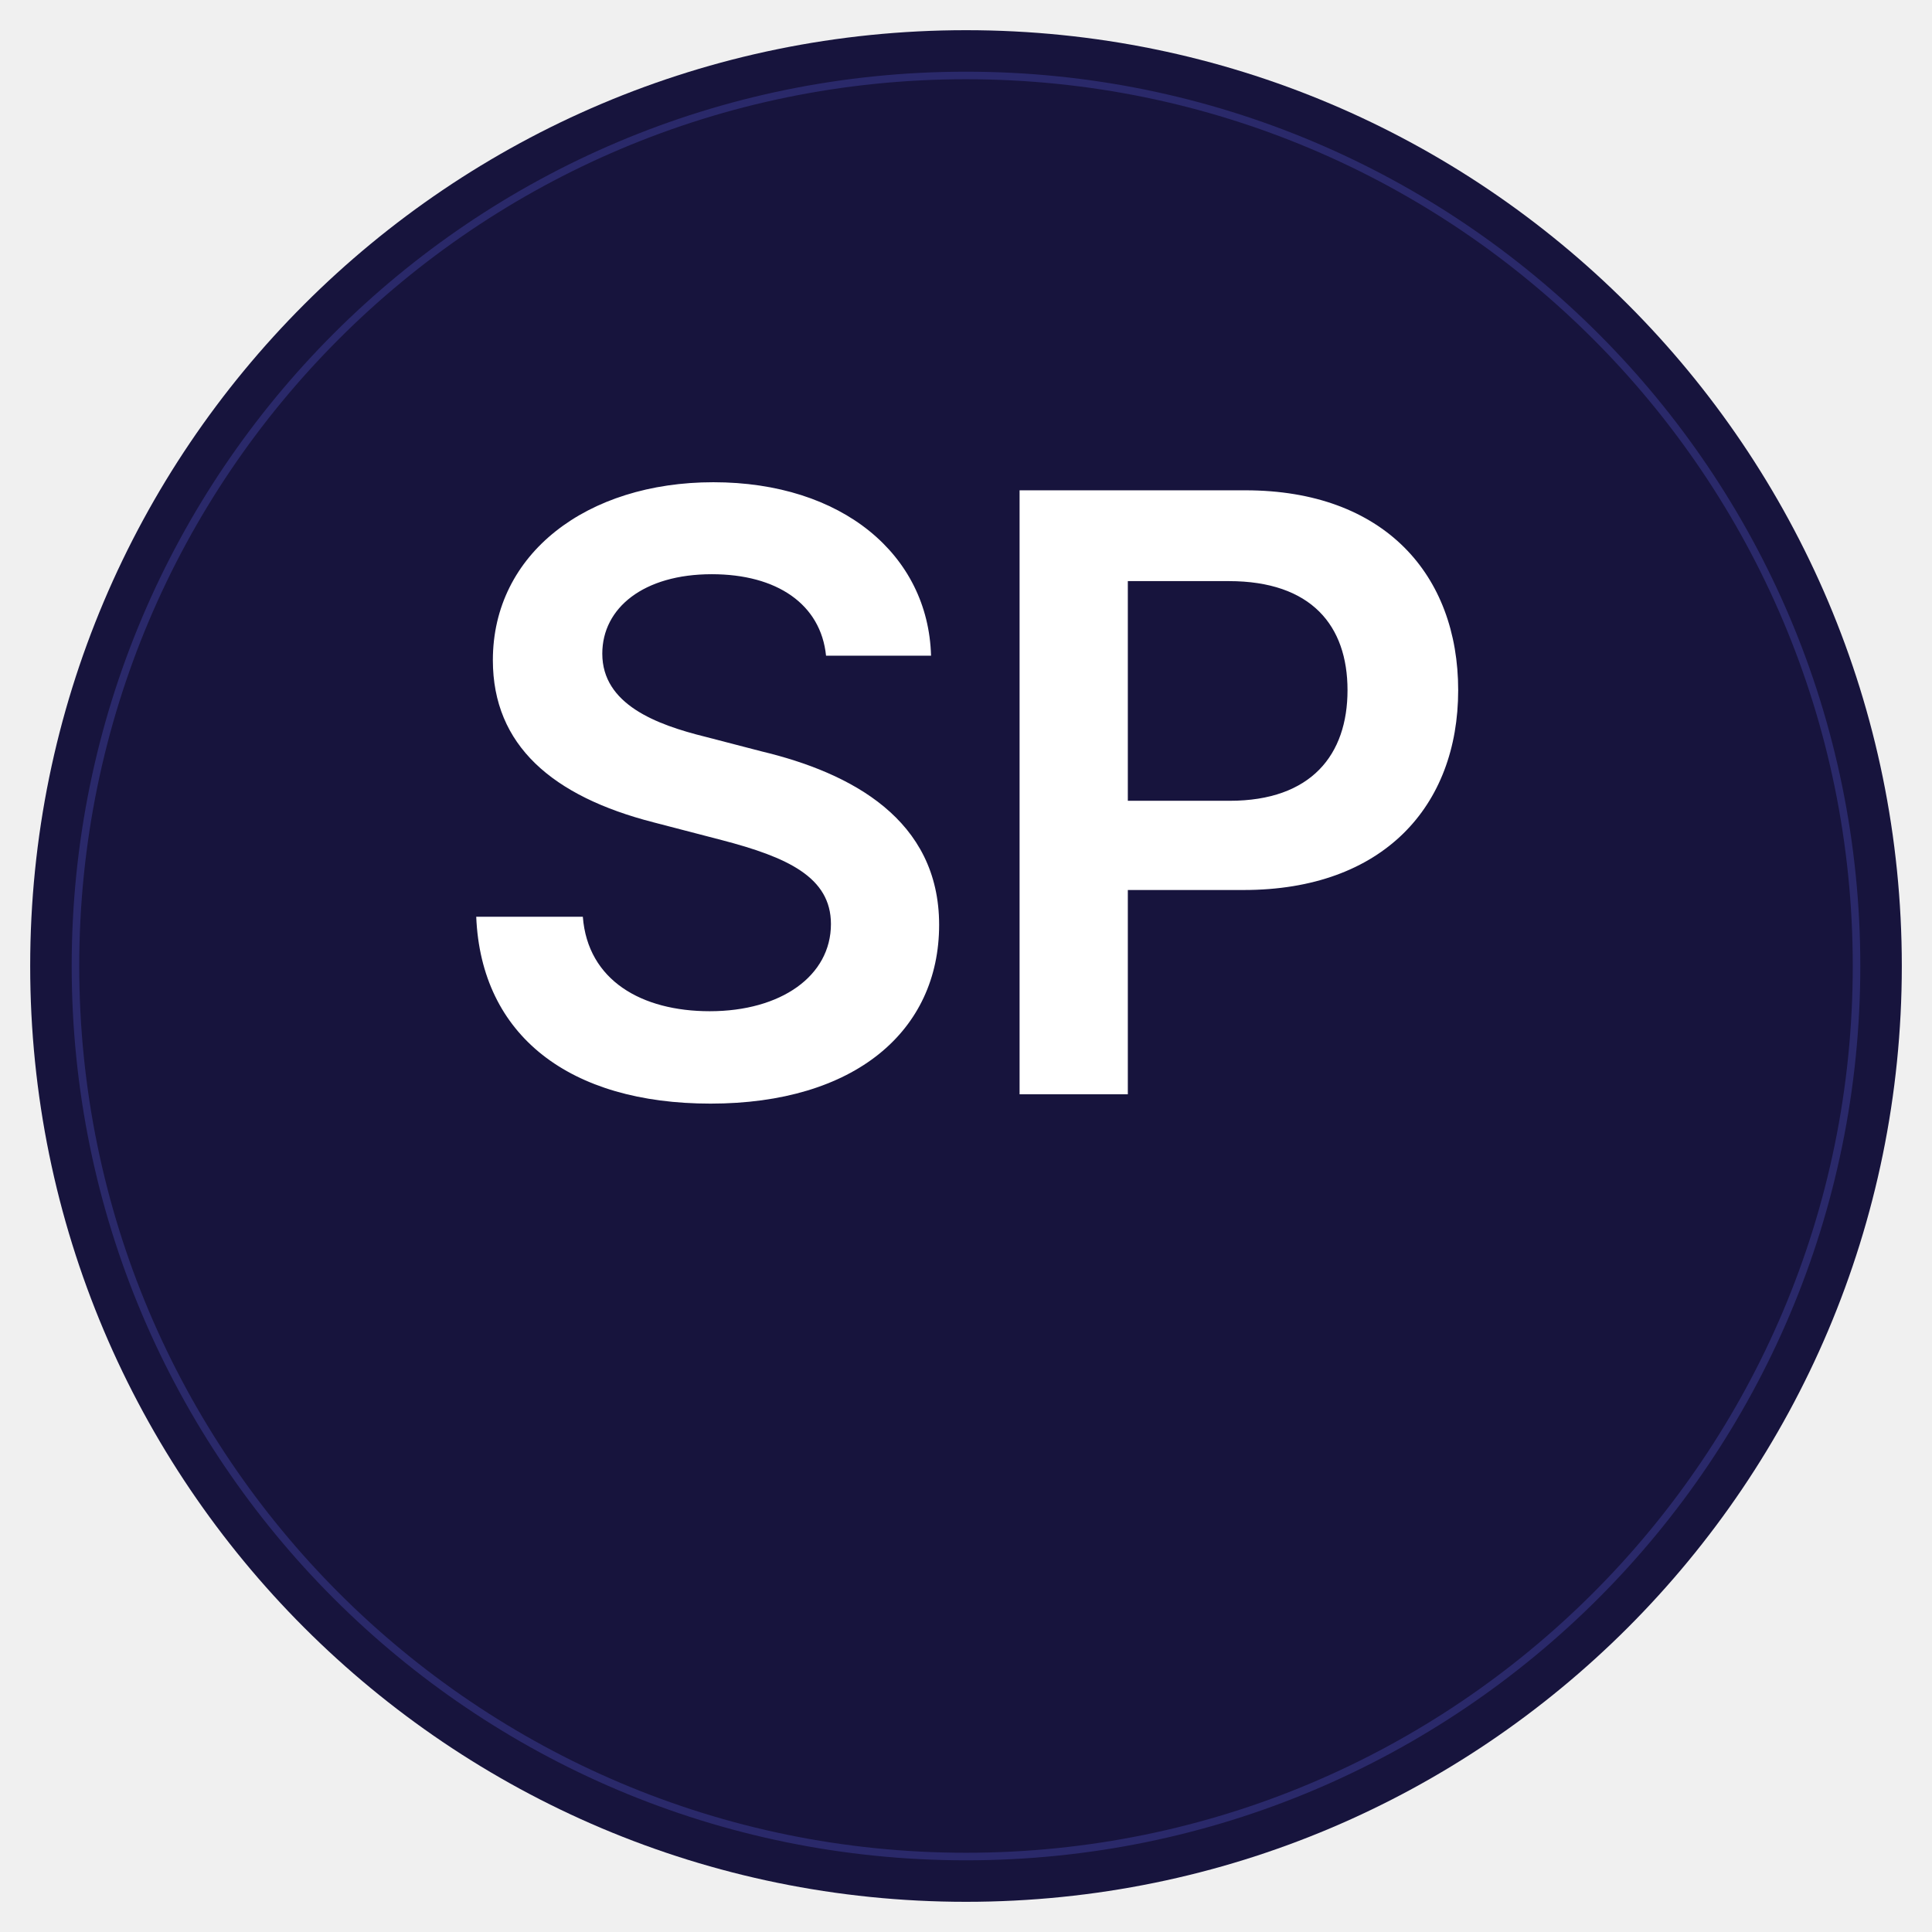
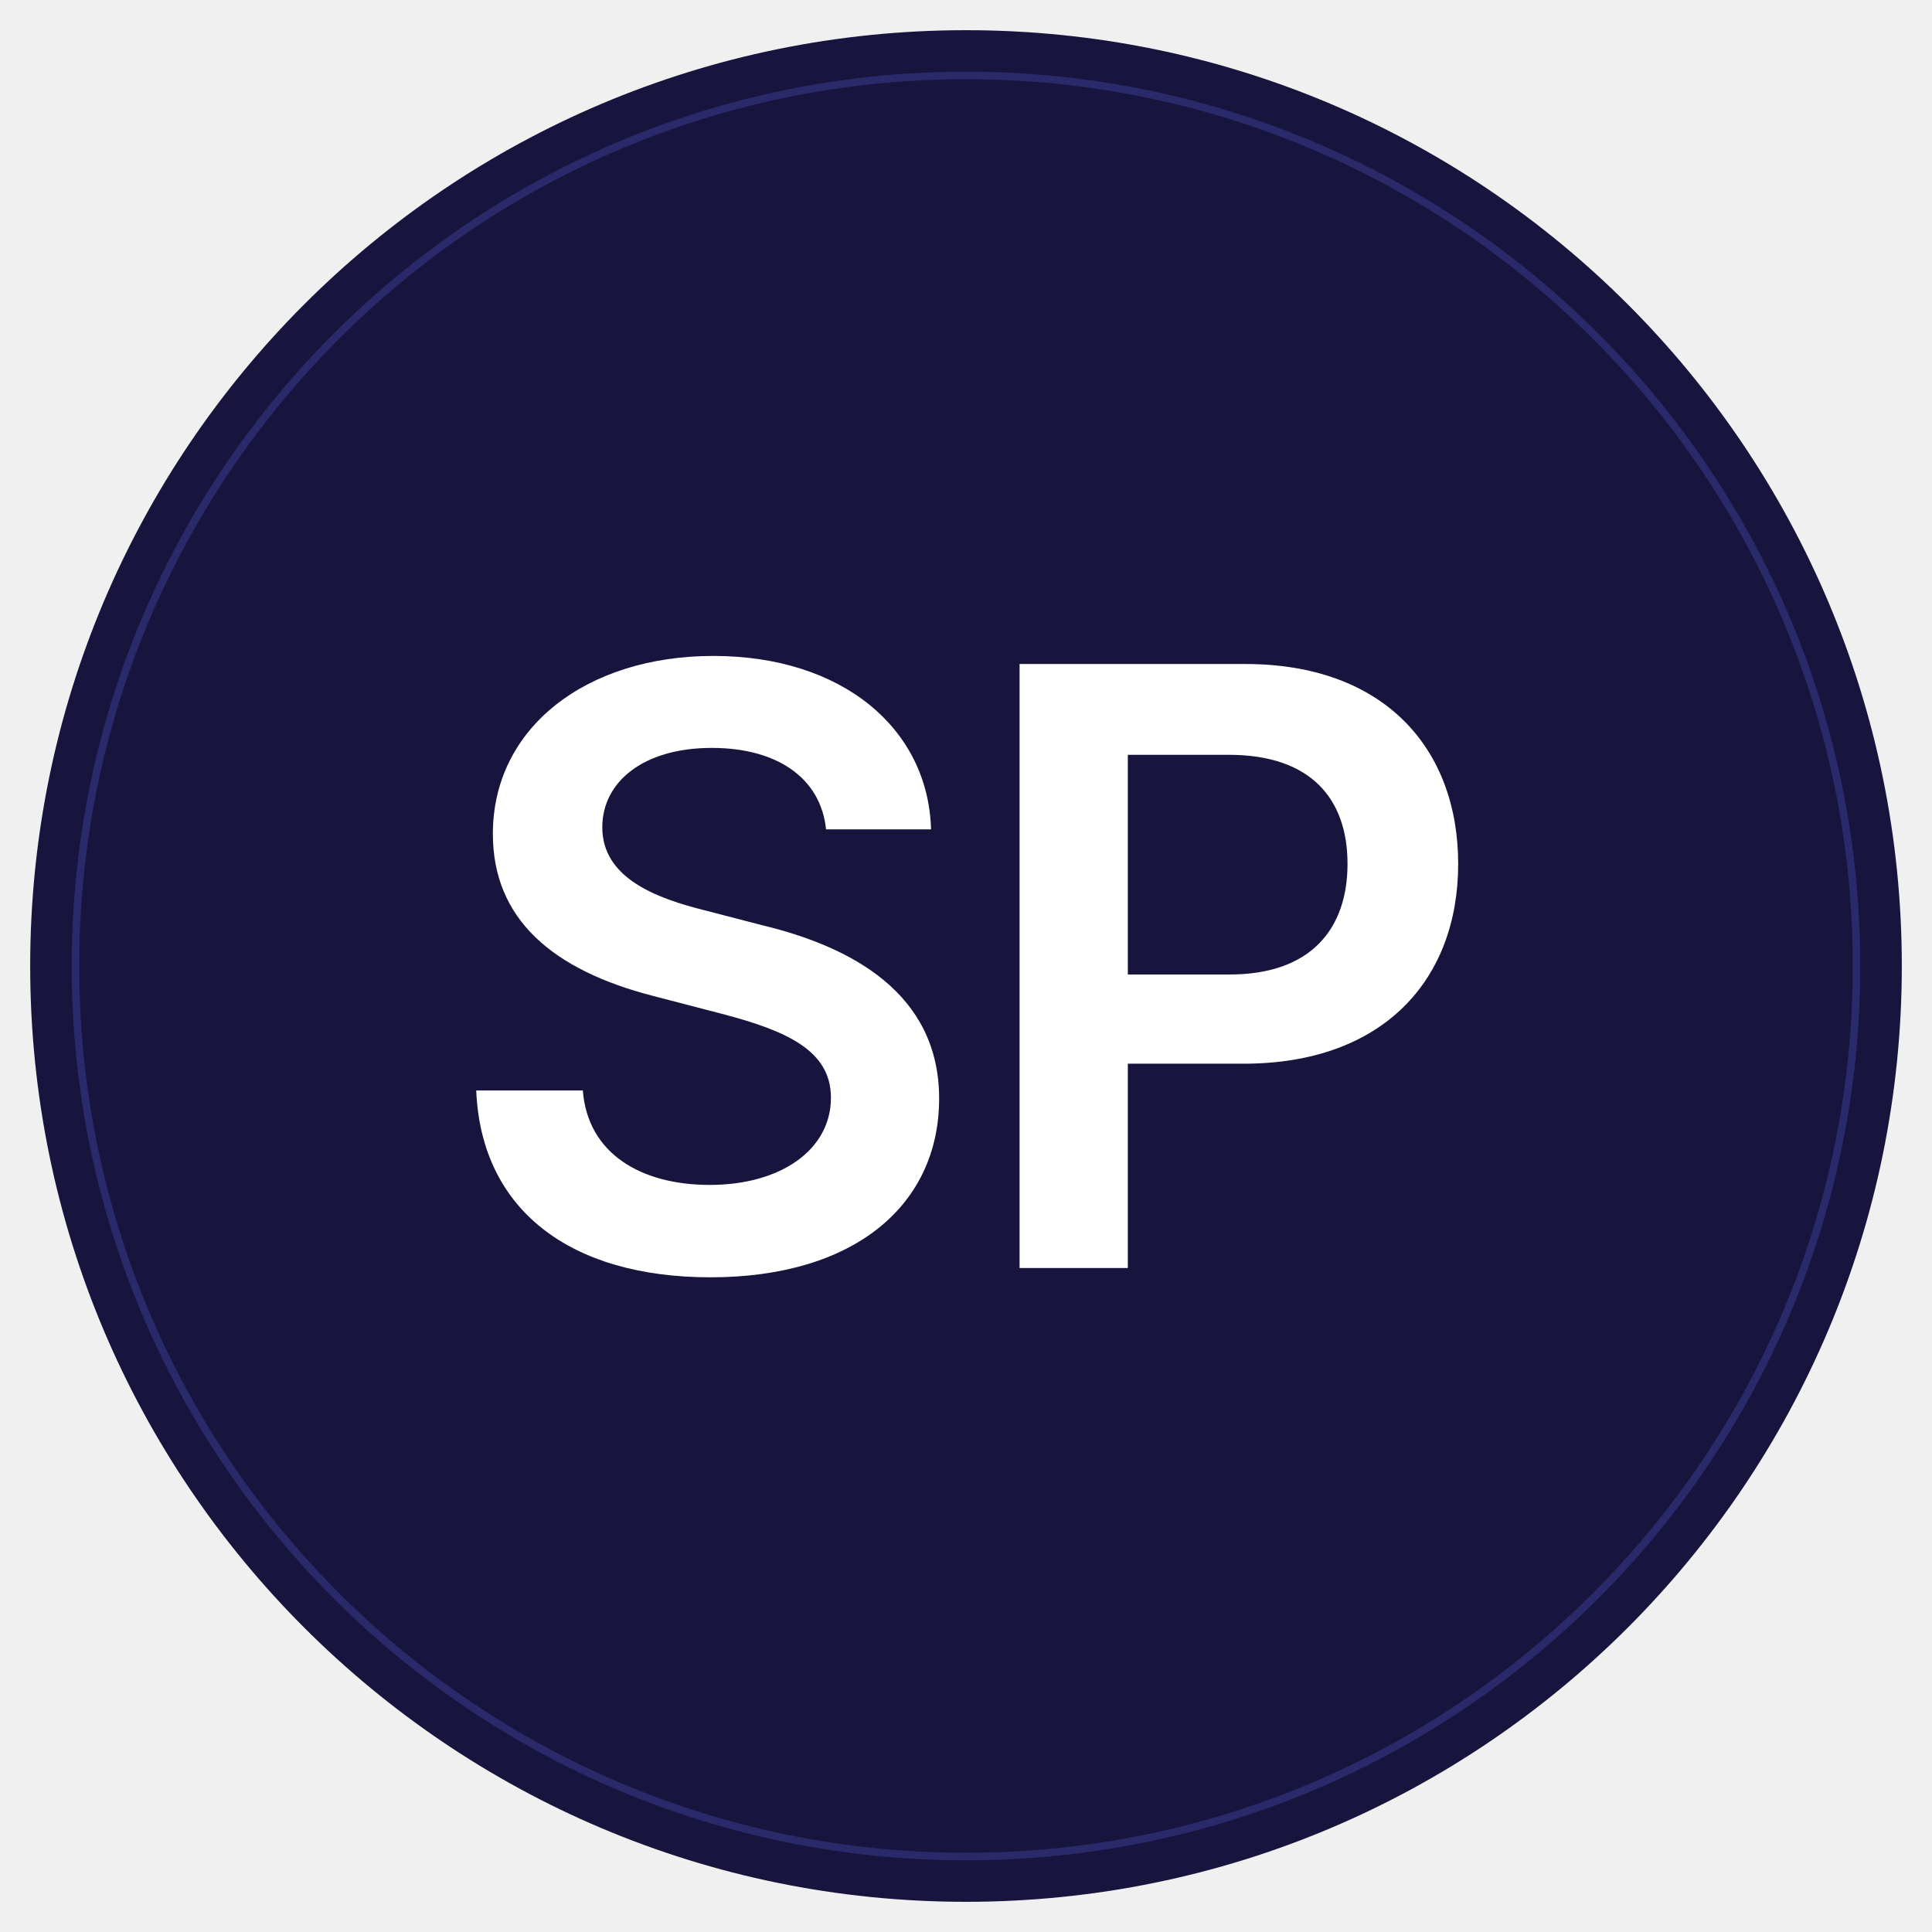
<svg xmlns="http://www.w3.org/2000/svg" viewBox="0 0 512 512">
  <circle cx="256" cy="256" r="248" fill="rgb(23,20,61)" />
  <circle cx="256" cy="256" r="236" fill="none" stroke="rgb(99,102,241)" stroke-width="2" opacity="0.25" />
-   <text x="256" y="290" text-anchor="middle" font-family="-apple-system, 'SF Pro Display', 'Helvetica Neue', sans-serif" font-size="220" font-weight="600" fill="white" letter-spacing="-5">SP</text>
+   <text x="256" y="256" text-anchor="middle" dominant-baseline="central" font-family="-apple-system, 'SF Pro Display', 'Helvetica Neue', sans-serif" font-size="220" font-weight="600" fill="white" letter-spacing="-5">SP</text>
</svg>
